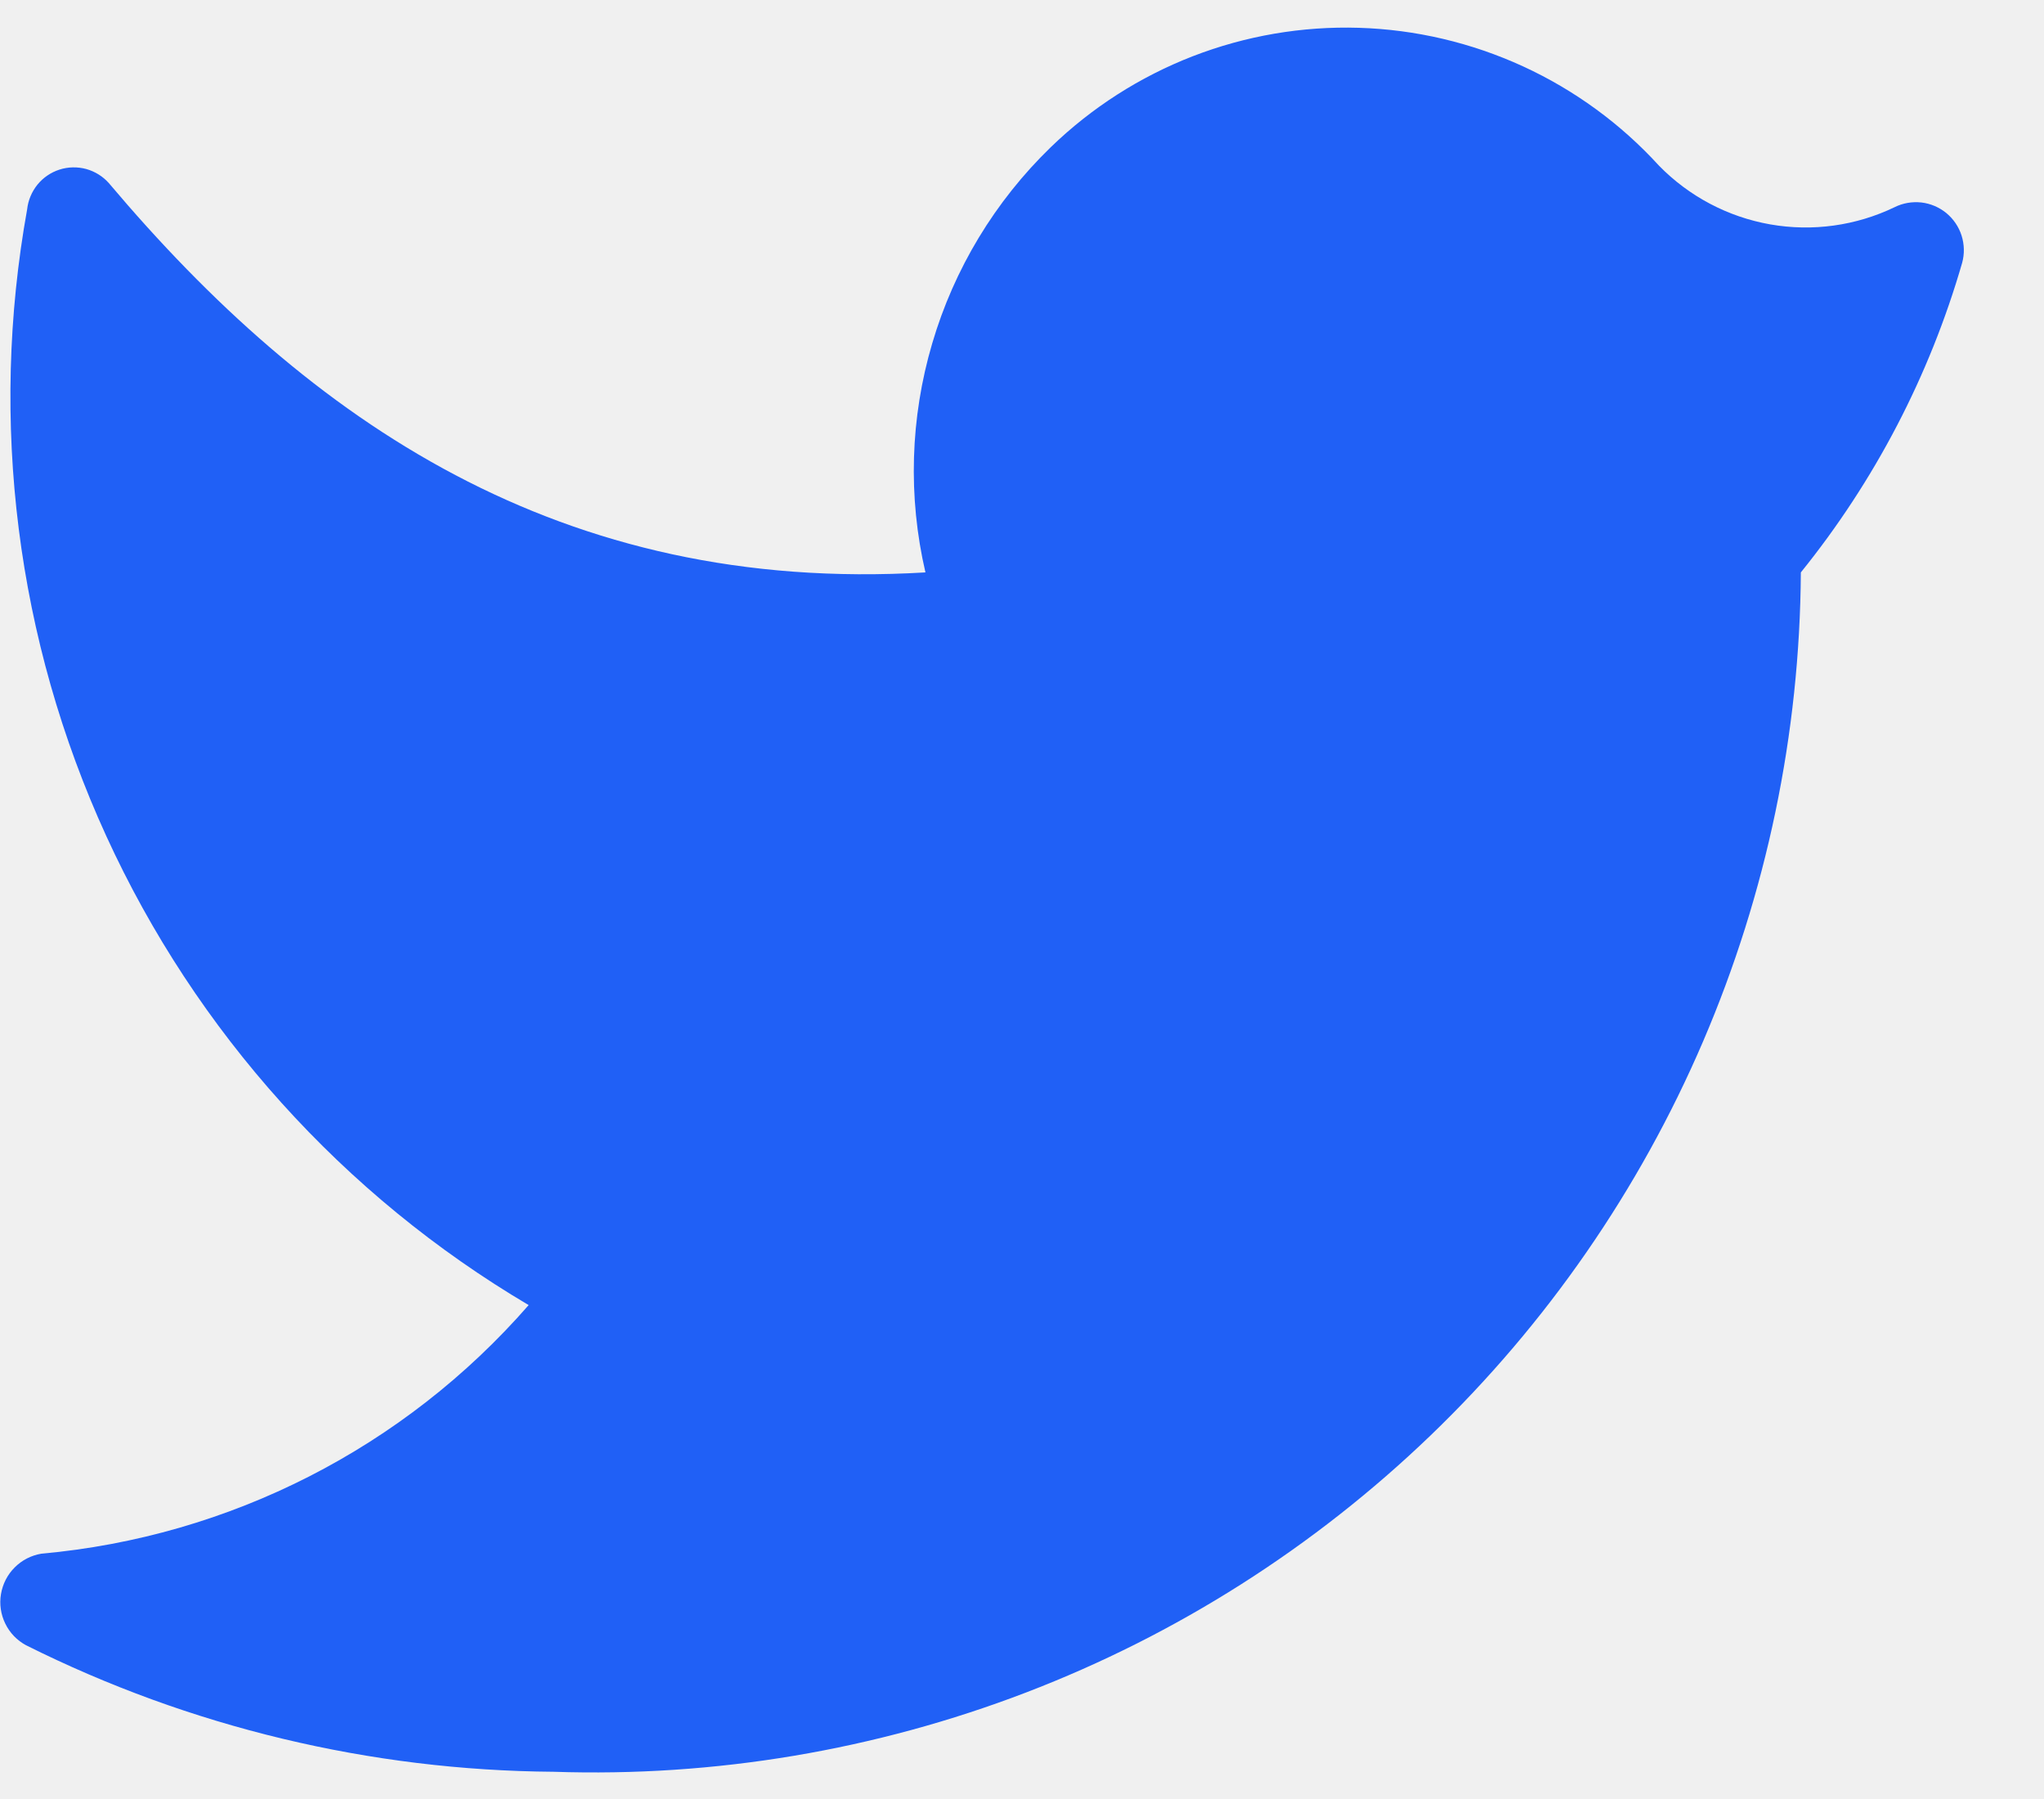
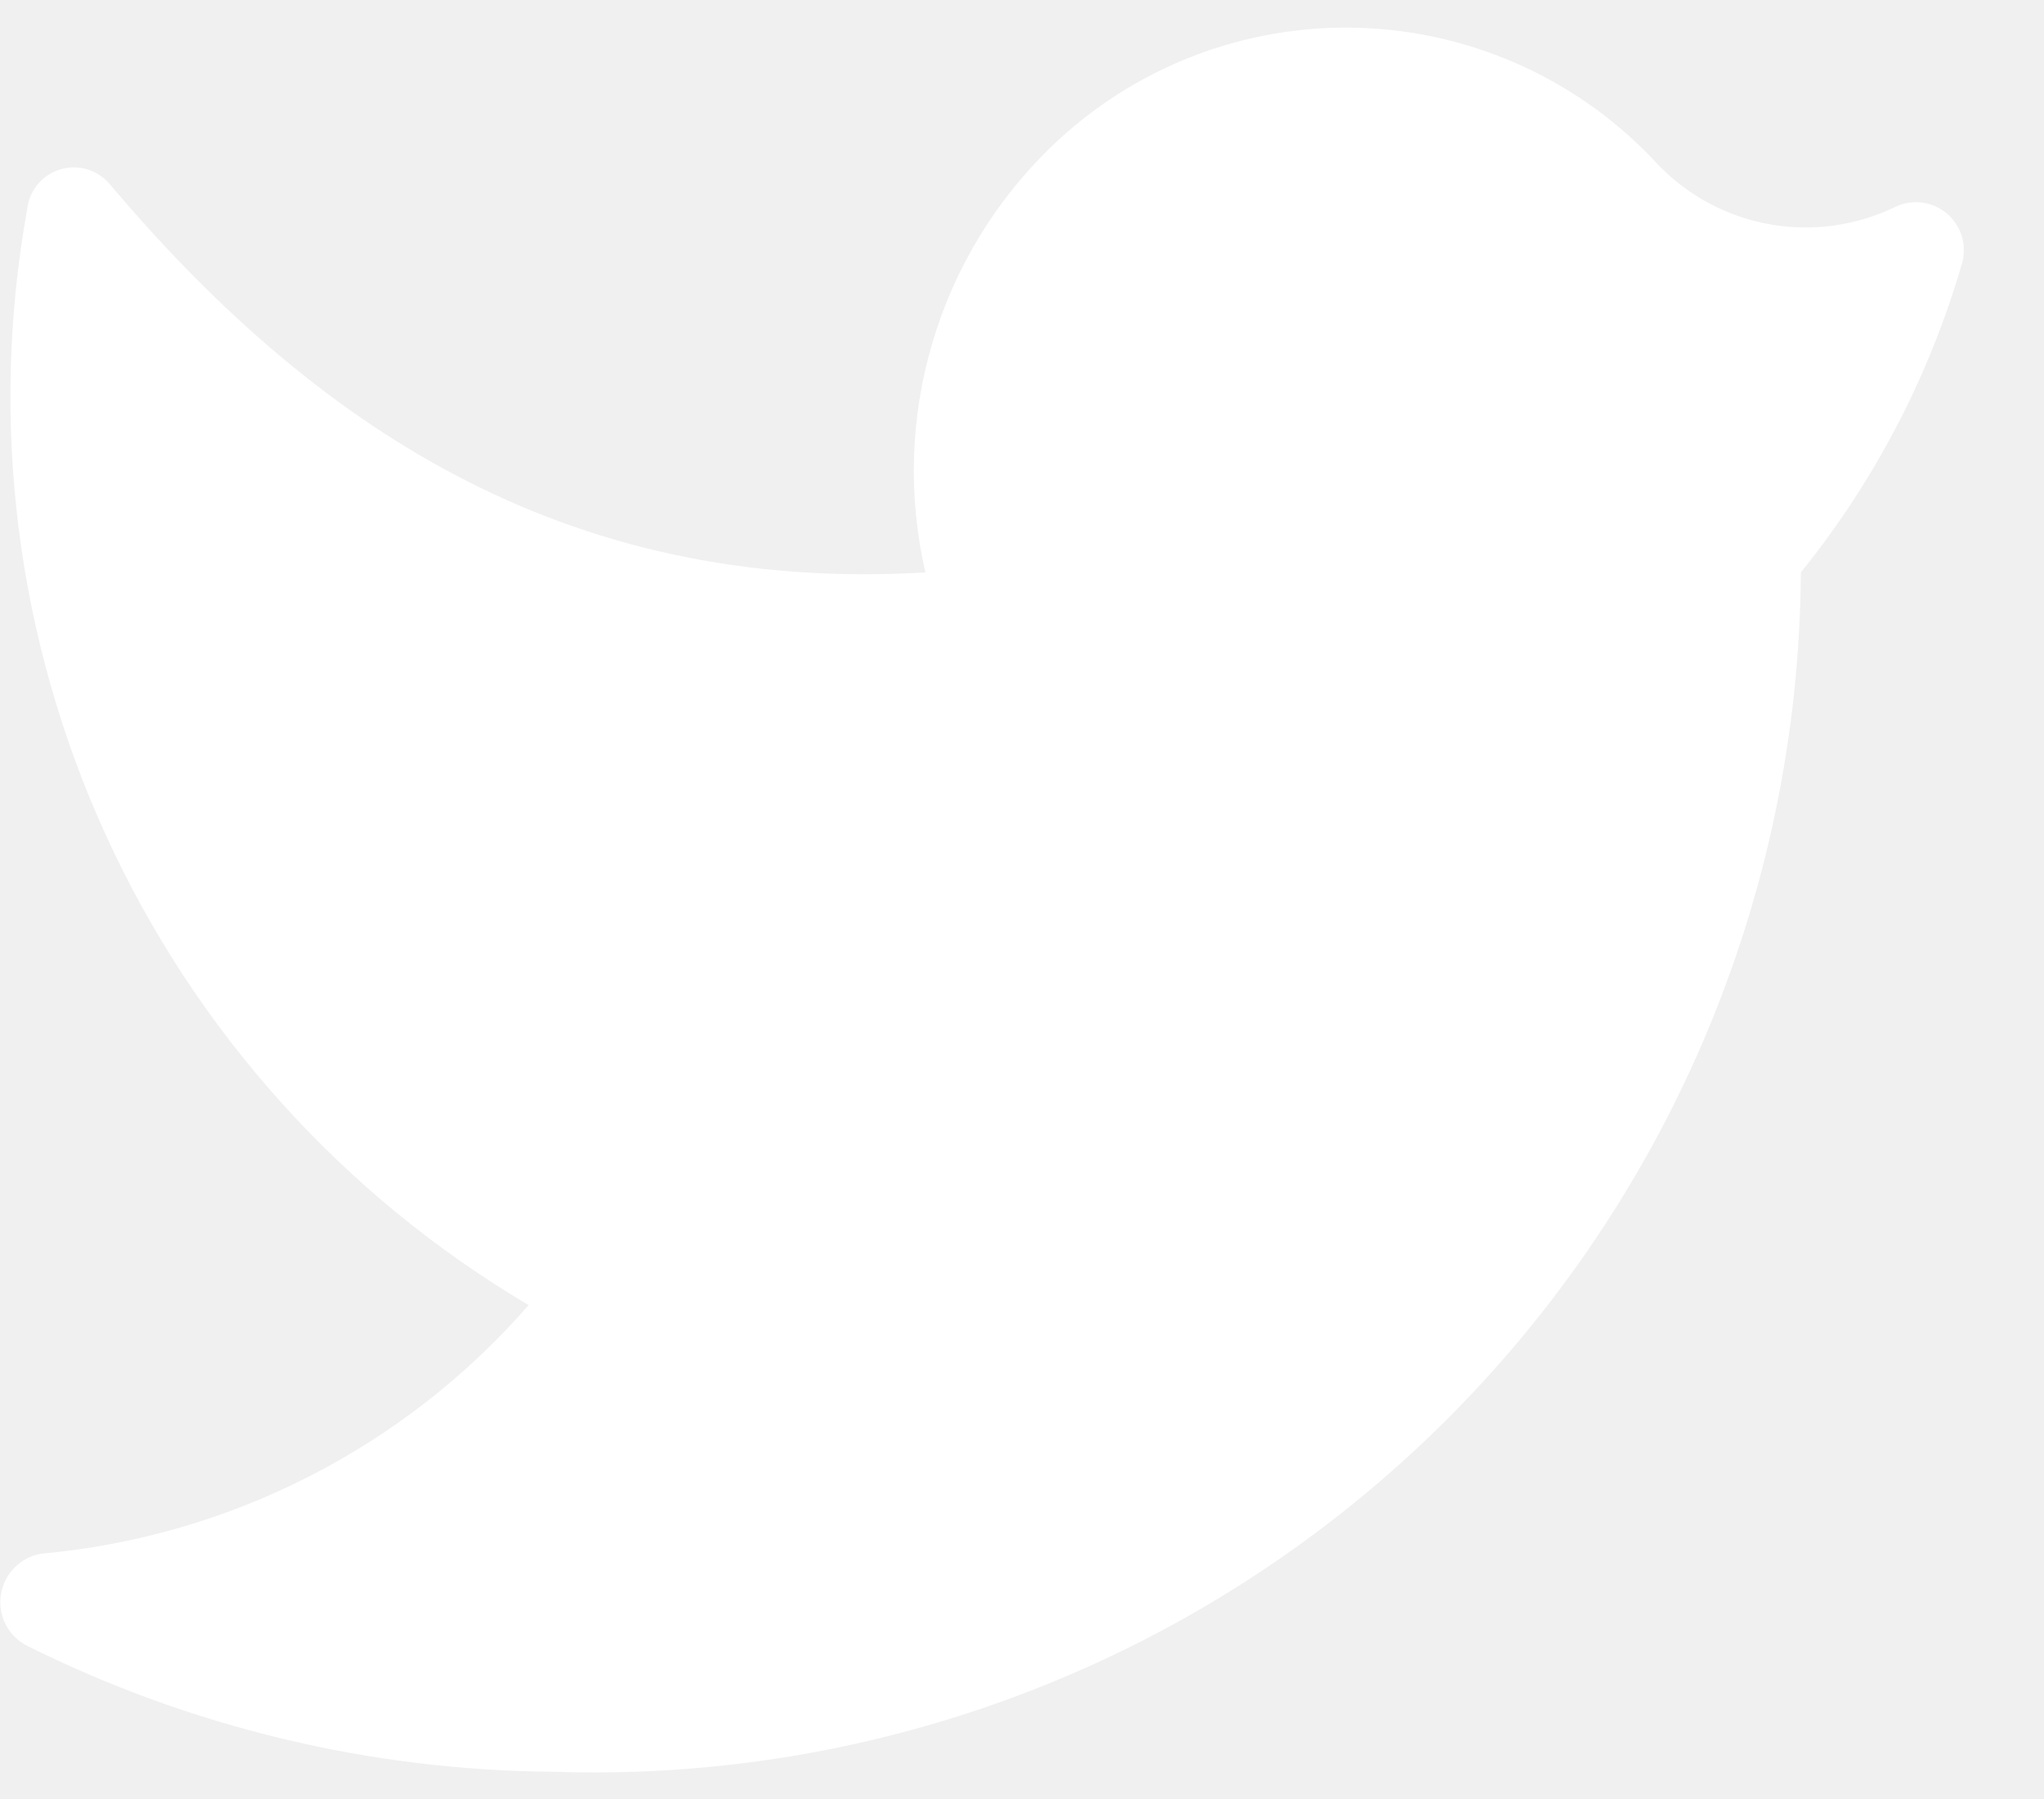
<svg xmlns="http://www.w3.org/2000/svg" width="25" height="22" viewBox="0 0 25 22" fill="none">
-   <path d="M6.772 21.667C8.744 21.733 10.709 21.403 12.551 20.697C14.393 19.991 16.074 18.922 17.496 17.555C18.918 16.188 20.052 14.549 20.83 12.736C21.608 10.923 22.014 8.973 22.026 7C22.929 5.882 23.6 4.595 23.999 3.214C24.029 3.105 24.026 2.989 23.992 2.881C23.958 2.774 23.893 2.678 23.806 2.606C23.718 2.534 23.612 2.489 23.5 2.476C23.387 2.464 23.274 2.483 23.172 2.534C22.7 2.761 22.168 2.835 21.651 2.744C21.134 2.653 20.659 2.402 20.292 2.027C19.824 1.514 19.258 1.101 18.627 0.811C17.997 0.522 17.314 0.361 16.62 0.34C15.927 0.319 15.236 0.437 14.588 0.688C13.941 0.939 13.351 1.317 12.852 1.8C12.17 2.461 11.67 3.287 11.402 4.199C11.133 5.11 11.104 6.075 11.319 7C6.852 7.267 3.786 5.147 1.332 2.24C1.259 2.157 1.162 2.097 1.055 2.067C0.948 2.038 0.834 2.04 0.728 2.074C0.622 2.108 0.528 2.172 0.458 2.258C0.388 2.345 0.344 2.45 0.332 2.56C-0.135 5.153 0.202 7.826 1.299 10.222C2.395 12.617 4.198 14.62 6.466 15.96C4.945 17.704 2.81 18.793 0.506 19C0.382 19.021 0.268 19.079 0.18 19.168C0.091 19.256 0.033 19.37 0.012 19.494C-0.009 19.617 0.01 19.744 0.065 19.856C0.12 19.969 0.209 20.061 0.319 20.12C2.324 21.122 4.531 21.651 6.772 21.667Z" fill="#2060F6" />
+   <path d="M6.772 21.667C8.744 21.733 10.709 21.403 12.551 20.697C14.393 19.991 16.074 18.922 17.496 17.555C18.918 16.188 20.052 14.549 20.83 12.736C21.608 10.923 22.014 8.973 22.026 7C22.929 5.882 23.6 4.595 23.999 3.214C24.029 3.105 24.026 2.989 23.992 2.881C23.958 2.774 23.893 2.678 23.806 2.606C23.718 2.534 23.612 2.489 23.5 2.476C23.387 2.464 23.274 2.483 23.172 2.534C22.7 2.761 22.168 2.835 21.651 2.744C21.134 2.653 20.659 2.402 20.292 2.027C19.824 1.514 19.258 1.101 18.627 0.811C17.997 0.522 17.314 0.361 16.62 0.34C15.927 0.319 15.236 0.437 14.588 0.688C13.941 0.939 13.351 1.317 12.852 1.8C12.17 2.461 11.67 3.287 11.402 4.199C11.133 5.11 11.104 6.075 11.319 7C6.852 7.267 3.786 5.147 1.332 2.24C1.259 2.157 1.162 2.097 1.055 2.067C0.948 2.038 0.834 2.04 0.728 2.074C0.622 2.108 0.528 2.172 0.458 2.258C0.388 2.345 0.344 2.45 0.332 2.56C-0.135 5.153 0.202 7.826 1.299 10.222C2.395 12.617 4.198 14.62 6.466 15.96C4.945 17.704 2.81 18.793 0.506 19C0.382 19.021 0.268 19.079 0.18 19.168C0.091 19.256 0.033 19.37 0.012 19.494C-0.009 19.617 0.01 19.744 0.065 19.856C0.12 19.969 0.209 20.061 0.319 20.12C2.324 21.122 4.531 21.651 6.772 21.667Z" fill="#fff" />
</svg>
